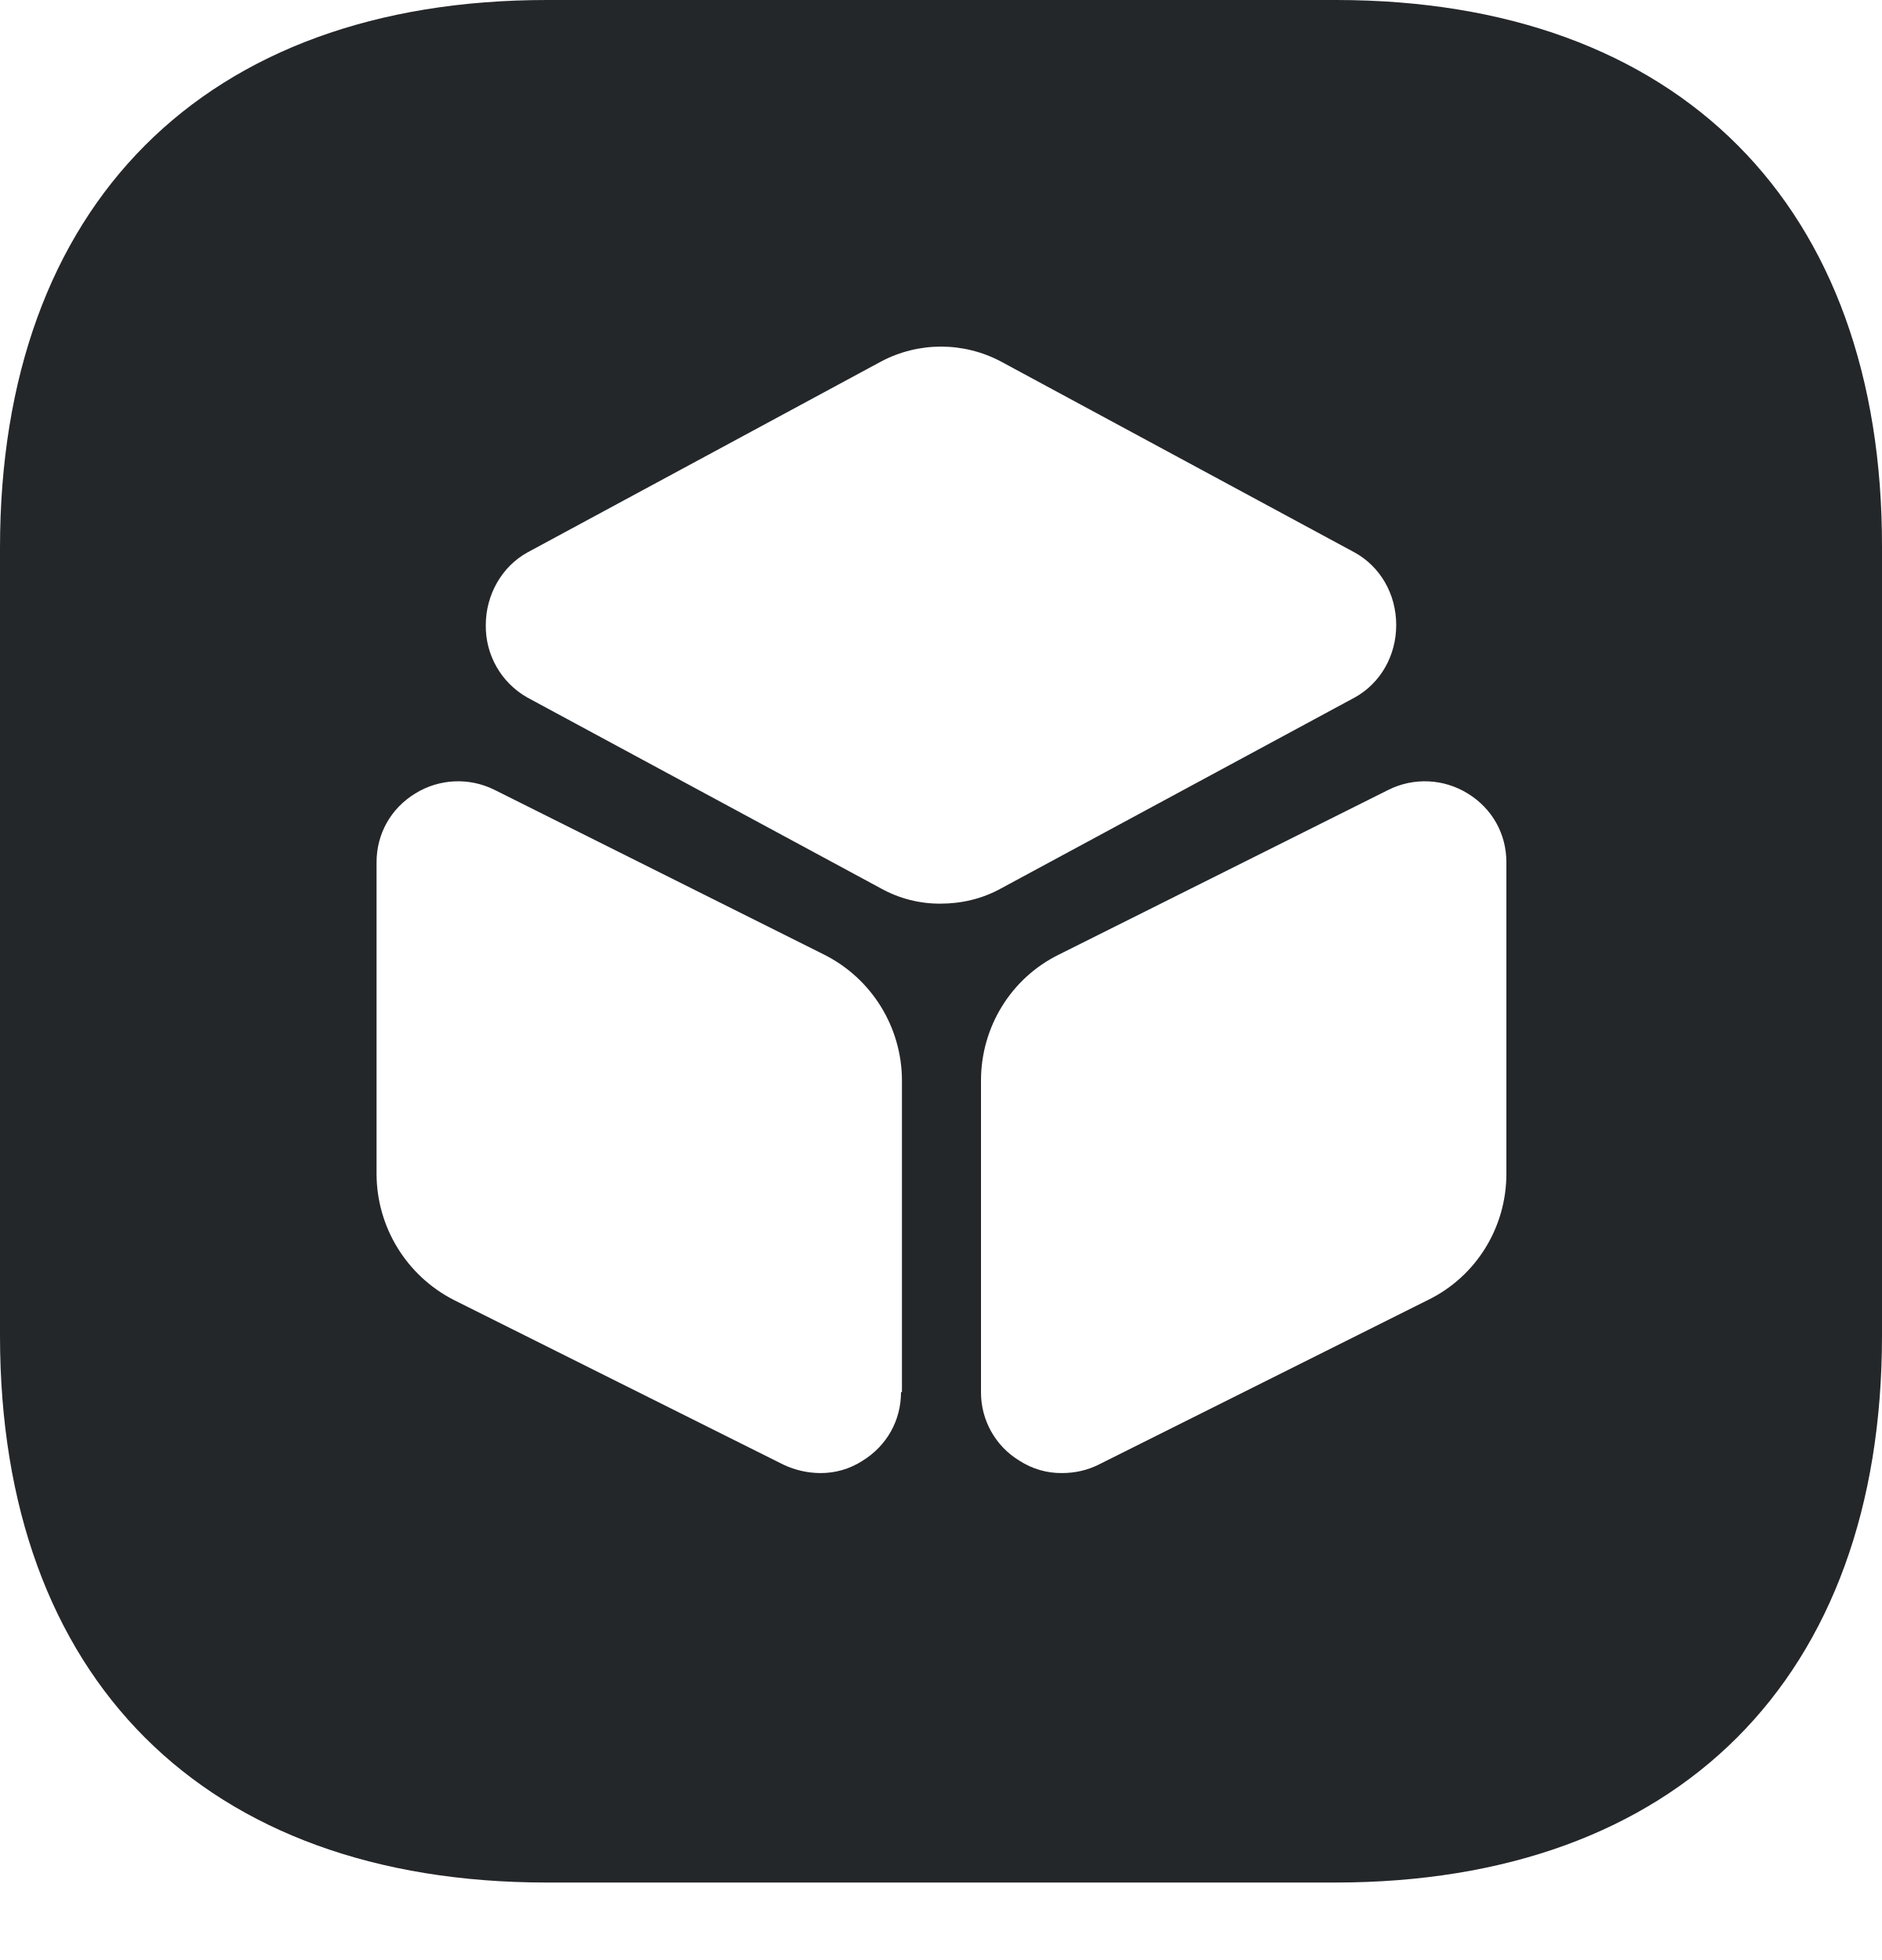
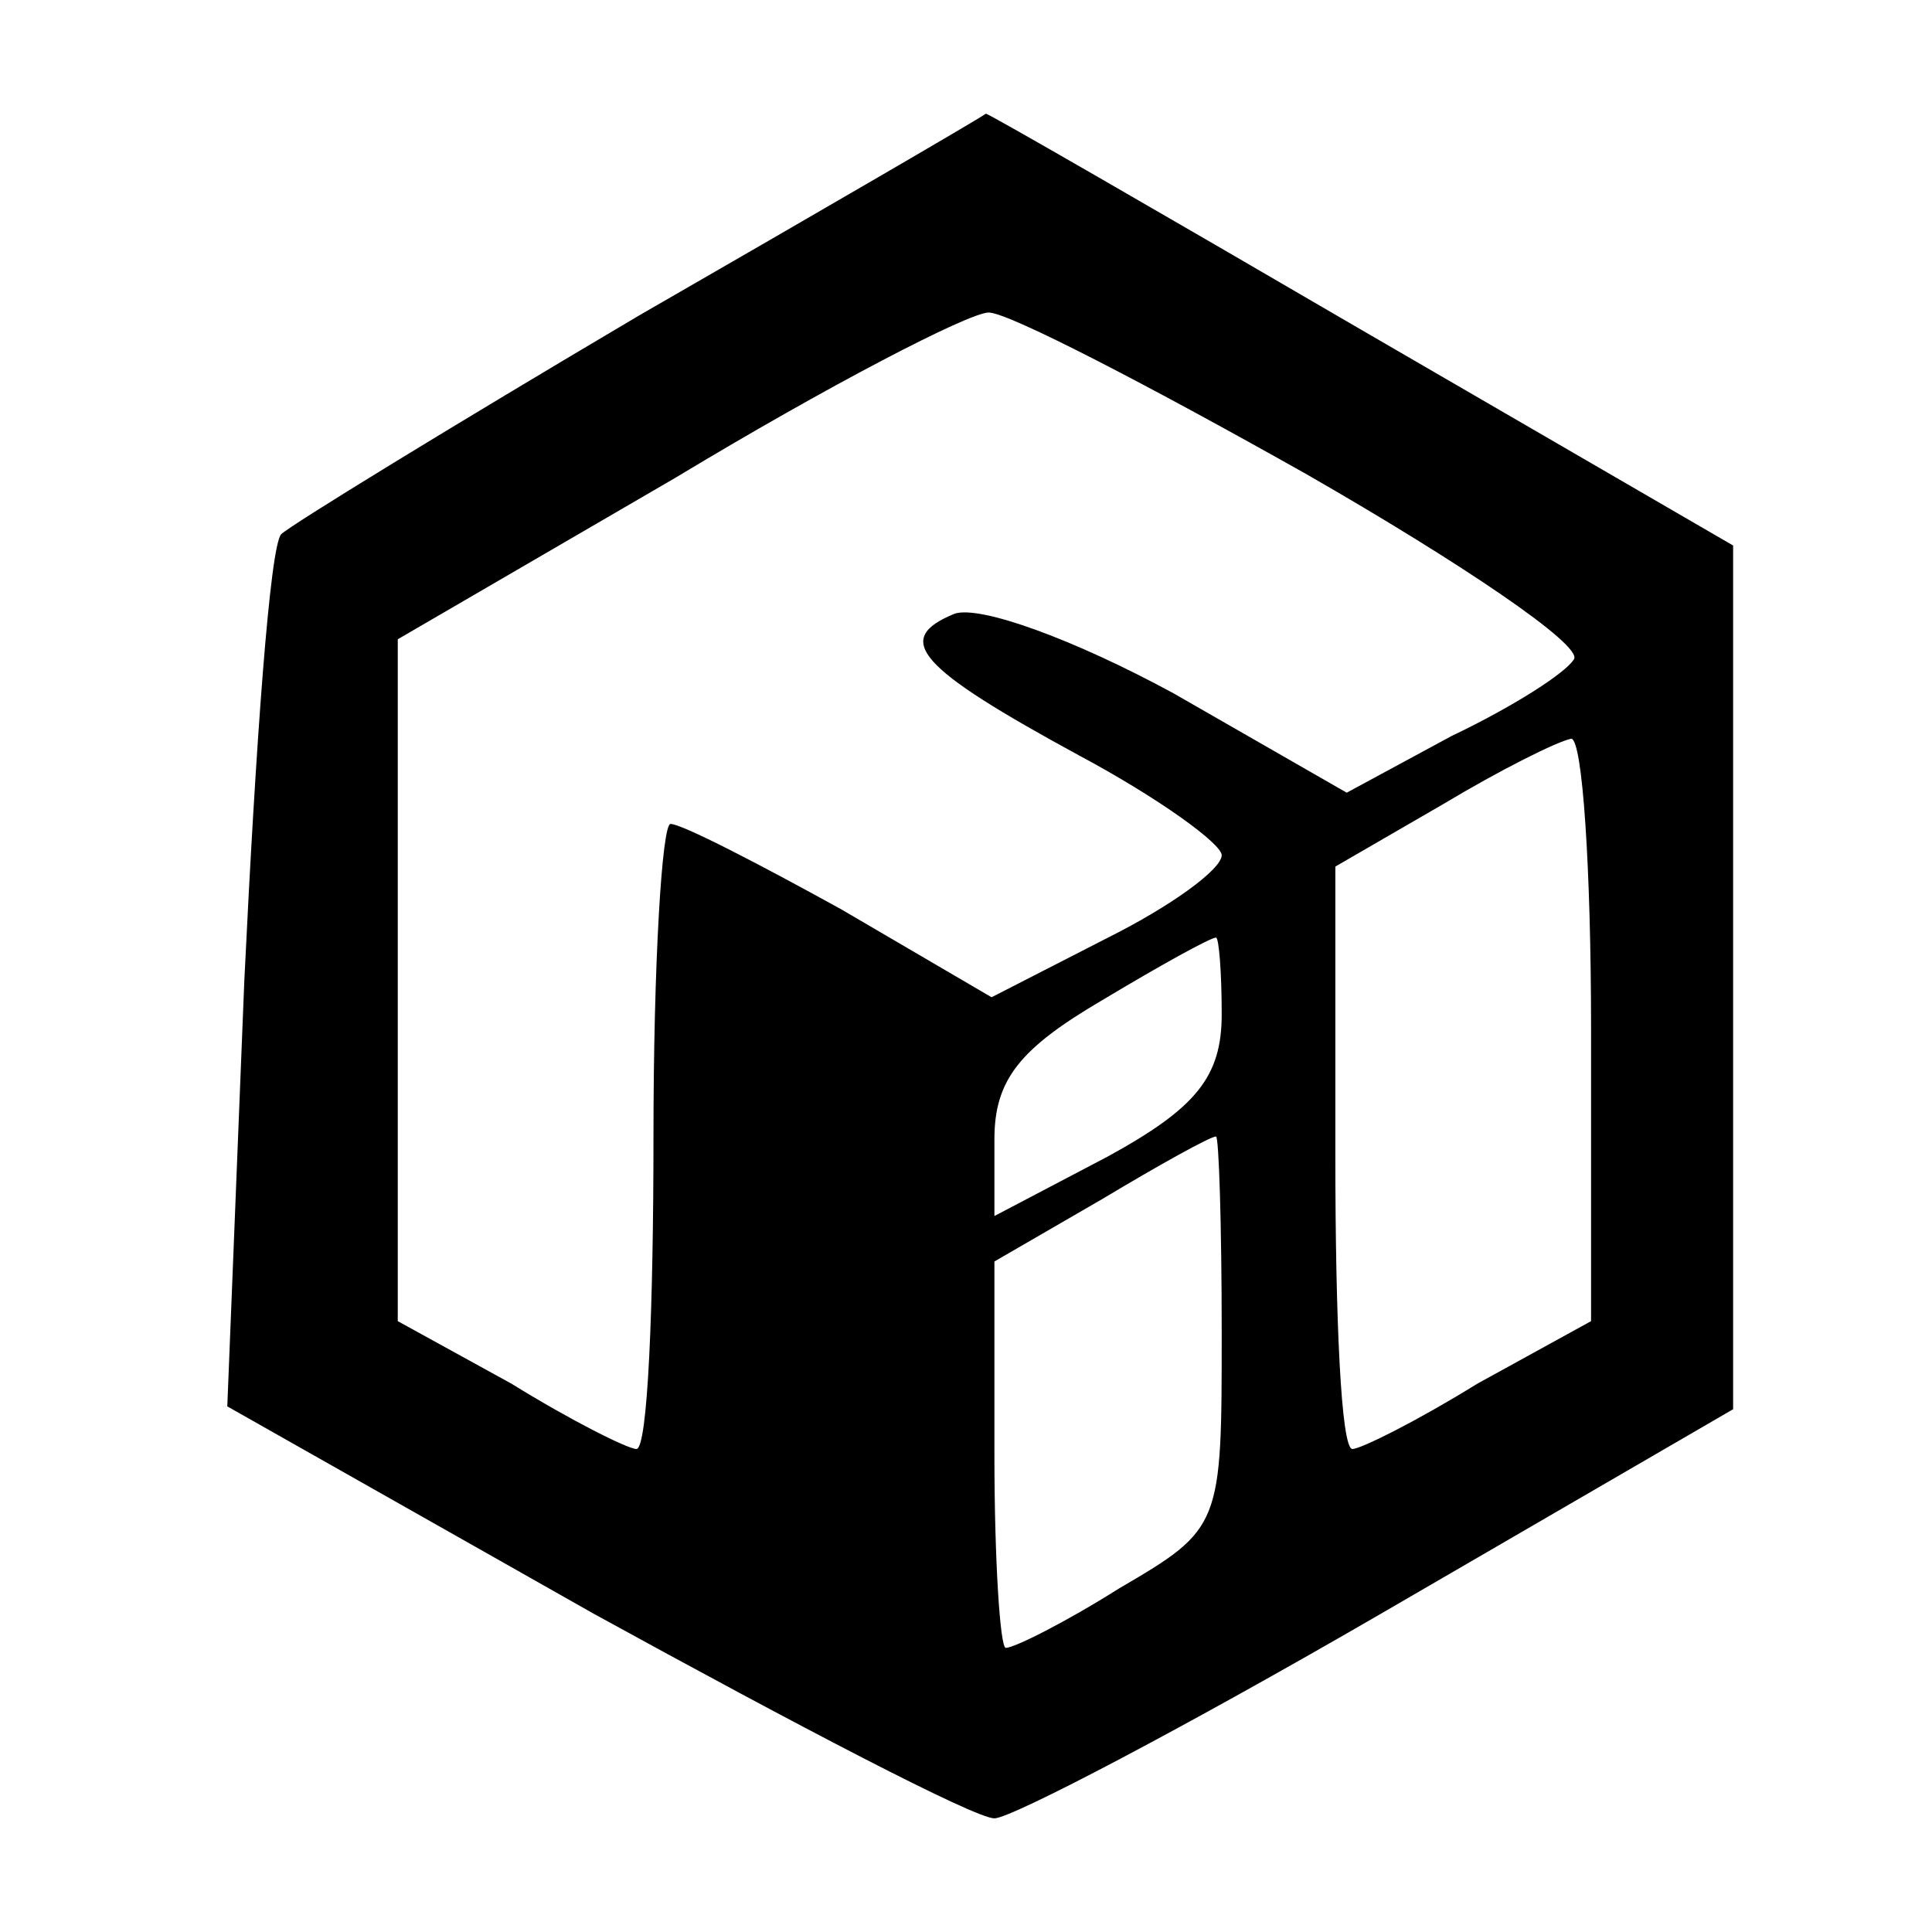
- <svg xmlns="http://www.w3.org/2000/svg" width="24" height="25" fill="none">
-   <path d="M17.037 0H6.975C2.605 0 0 2.617 0 6.987v10.05c0 4.37 2.605 6.975 6.975 6.975h10.05c4.37 0 6.975-2.605 6.975-6.976V6.988C24.012 2.617 21.407 0 17.037 0ZM11.49 17.757c0 .36-.18.684-.492.876a.975.975 0 0 1-.54.156 1.11 1.11 0 0 1-.469-.108l-4.202-2.1a1.811 1.811 0 0 1-.985-1.61v-3.973c0-.36.18-.685.493-.877a1.04 1.04 0 0 1 1.008-.048l4.202 2.101a1.8 1.8 0 0 1 .997 1.609v3.974h-.012Zm-.252-6.423L6.723 8.896a1.045 1.045 0 0 1-.528-.924c0-.384.204-.744.528-.924l4.515-2.438a1.631 1.631 0 0 1 1.524 0l4.515 2.438c.324.18.528.528.528.924s-.204.744-.528.924l-4.515 2.438c-.24.132-.504.192-.768.192a1.54 1.54 0 0 1-.756-.192Zm7.972 3.638c0 .684-.385 1.308-.997 1.608l-4.202 2.101c-.144.072-.3.108-.468.108a.975.975 0 0 1-.54-.156 1.017 1.017 0 0 1-.493-.876v-3.974c0-.684.384-1.309.997-1.609l4.202-2.101a1.04 1.04 0 0 1 1.008.048c.313.192.493.516.493.877v3.974Z" fill="#24272A" />
+ <svg xmlns="http://www.w3.org/2000/svg" version="1.0" width="68pt" height="68pt" viewBox="0 0 68 68" preserveAspectRatio="xMidYMid meet">
+   <g transform="translate(0,68) scale(0.1,-0.1)" fill="#000000" stroke="none">
+     <path d="M225 569 c-66 -39 -123 -74 -126 -77 -4 -4 -9 -74 -13 -157 l-6 -150 129 -73 c71 -39 134 -72 141 -72 6 0 67 32 136 72 l124 72 0 152 0 152 -131 76 c-72 42 -131 76 -132 76 -1 -1 -56 -33 -122 -71z m235 -56 c54 -31 97 -60 94 -65 -3 -5 -22 -17 -43 -27 l-37 -20 -61 35 c-35 19 -68 31 -77 28 -22 -9 -13 -19 44 -50 28 -15 50 -31 50 -35 0 -5 -18 -18 -40 -29 l-41 -21 -53 31 c-29 16 -56 30 -60 30 -3 0 -6 -49 -6 -110 0 -60 -2 -110 -6 -110 -3 0 -23 10 -44 23 l-40 22 0 120 0 120 98 57 c53 32 103 58 110 58 7 0 57 -26 112 -57z m100 -195 l0 -103 -40 -22 c-21 -13 -41 -23 -44 -23 -4 0 -6 46 -6 103 l0 102 38 22 c20 12 40 22 45 23 4 0 7 -46 7 -102z m-130 5 c0 -22 -9 -33 -40 -50 l-40 -21 0 27 c0 21 9 32 38 49 20 12 38 22 40 22 1 0 2 -12 2 -27z m0 -112 c0 -68 0 -69 -36 -90 -19 -12 -37 -21 -40 -21 -2 0 -4 31 -4 68 l0 68 38 22 c20 12 38 22 40 22 1 0 2 -31 2 -69z" />
+   </g>
</svg>
